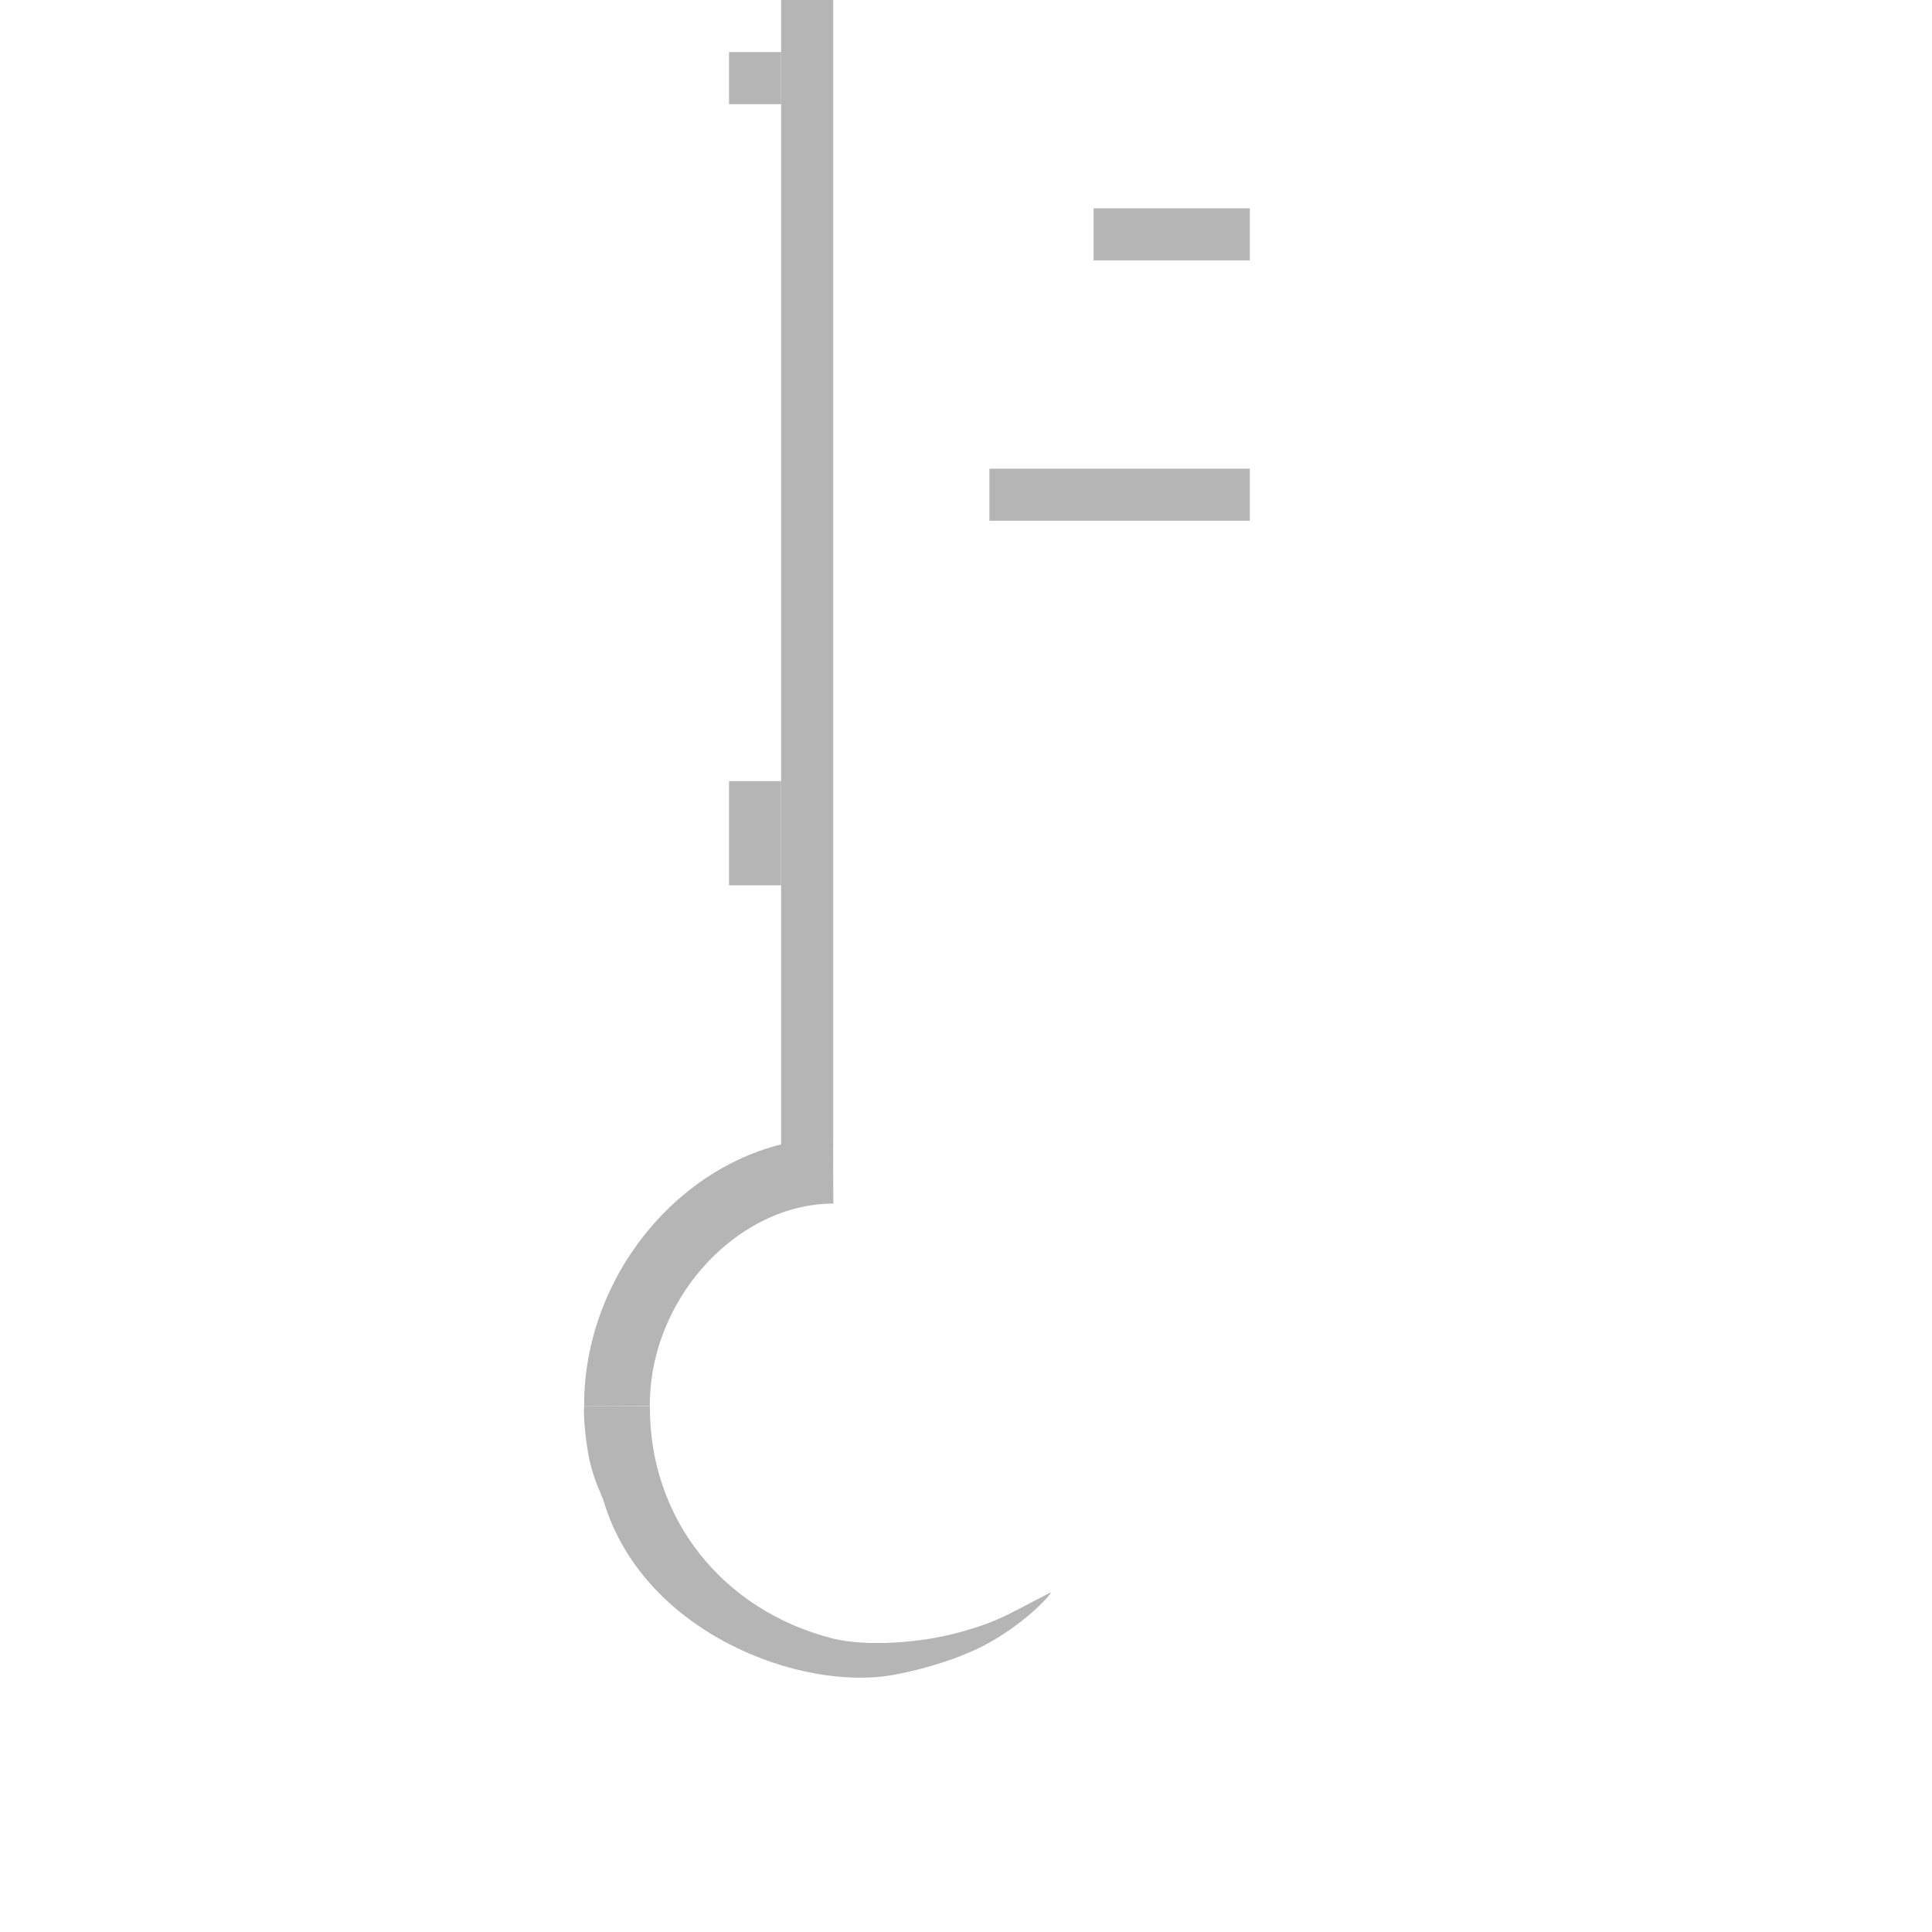
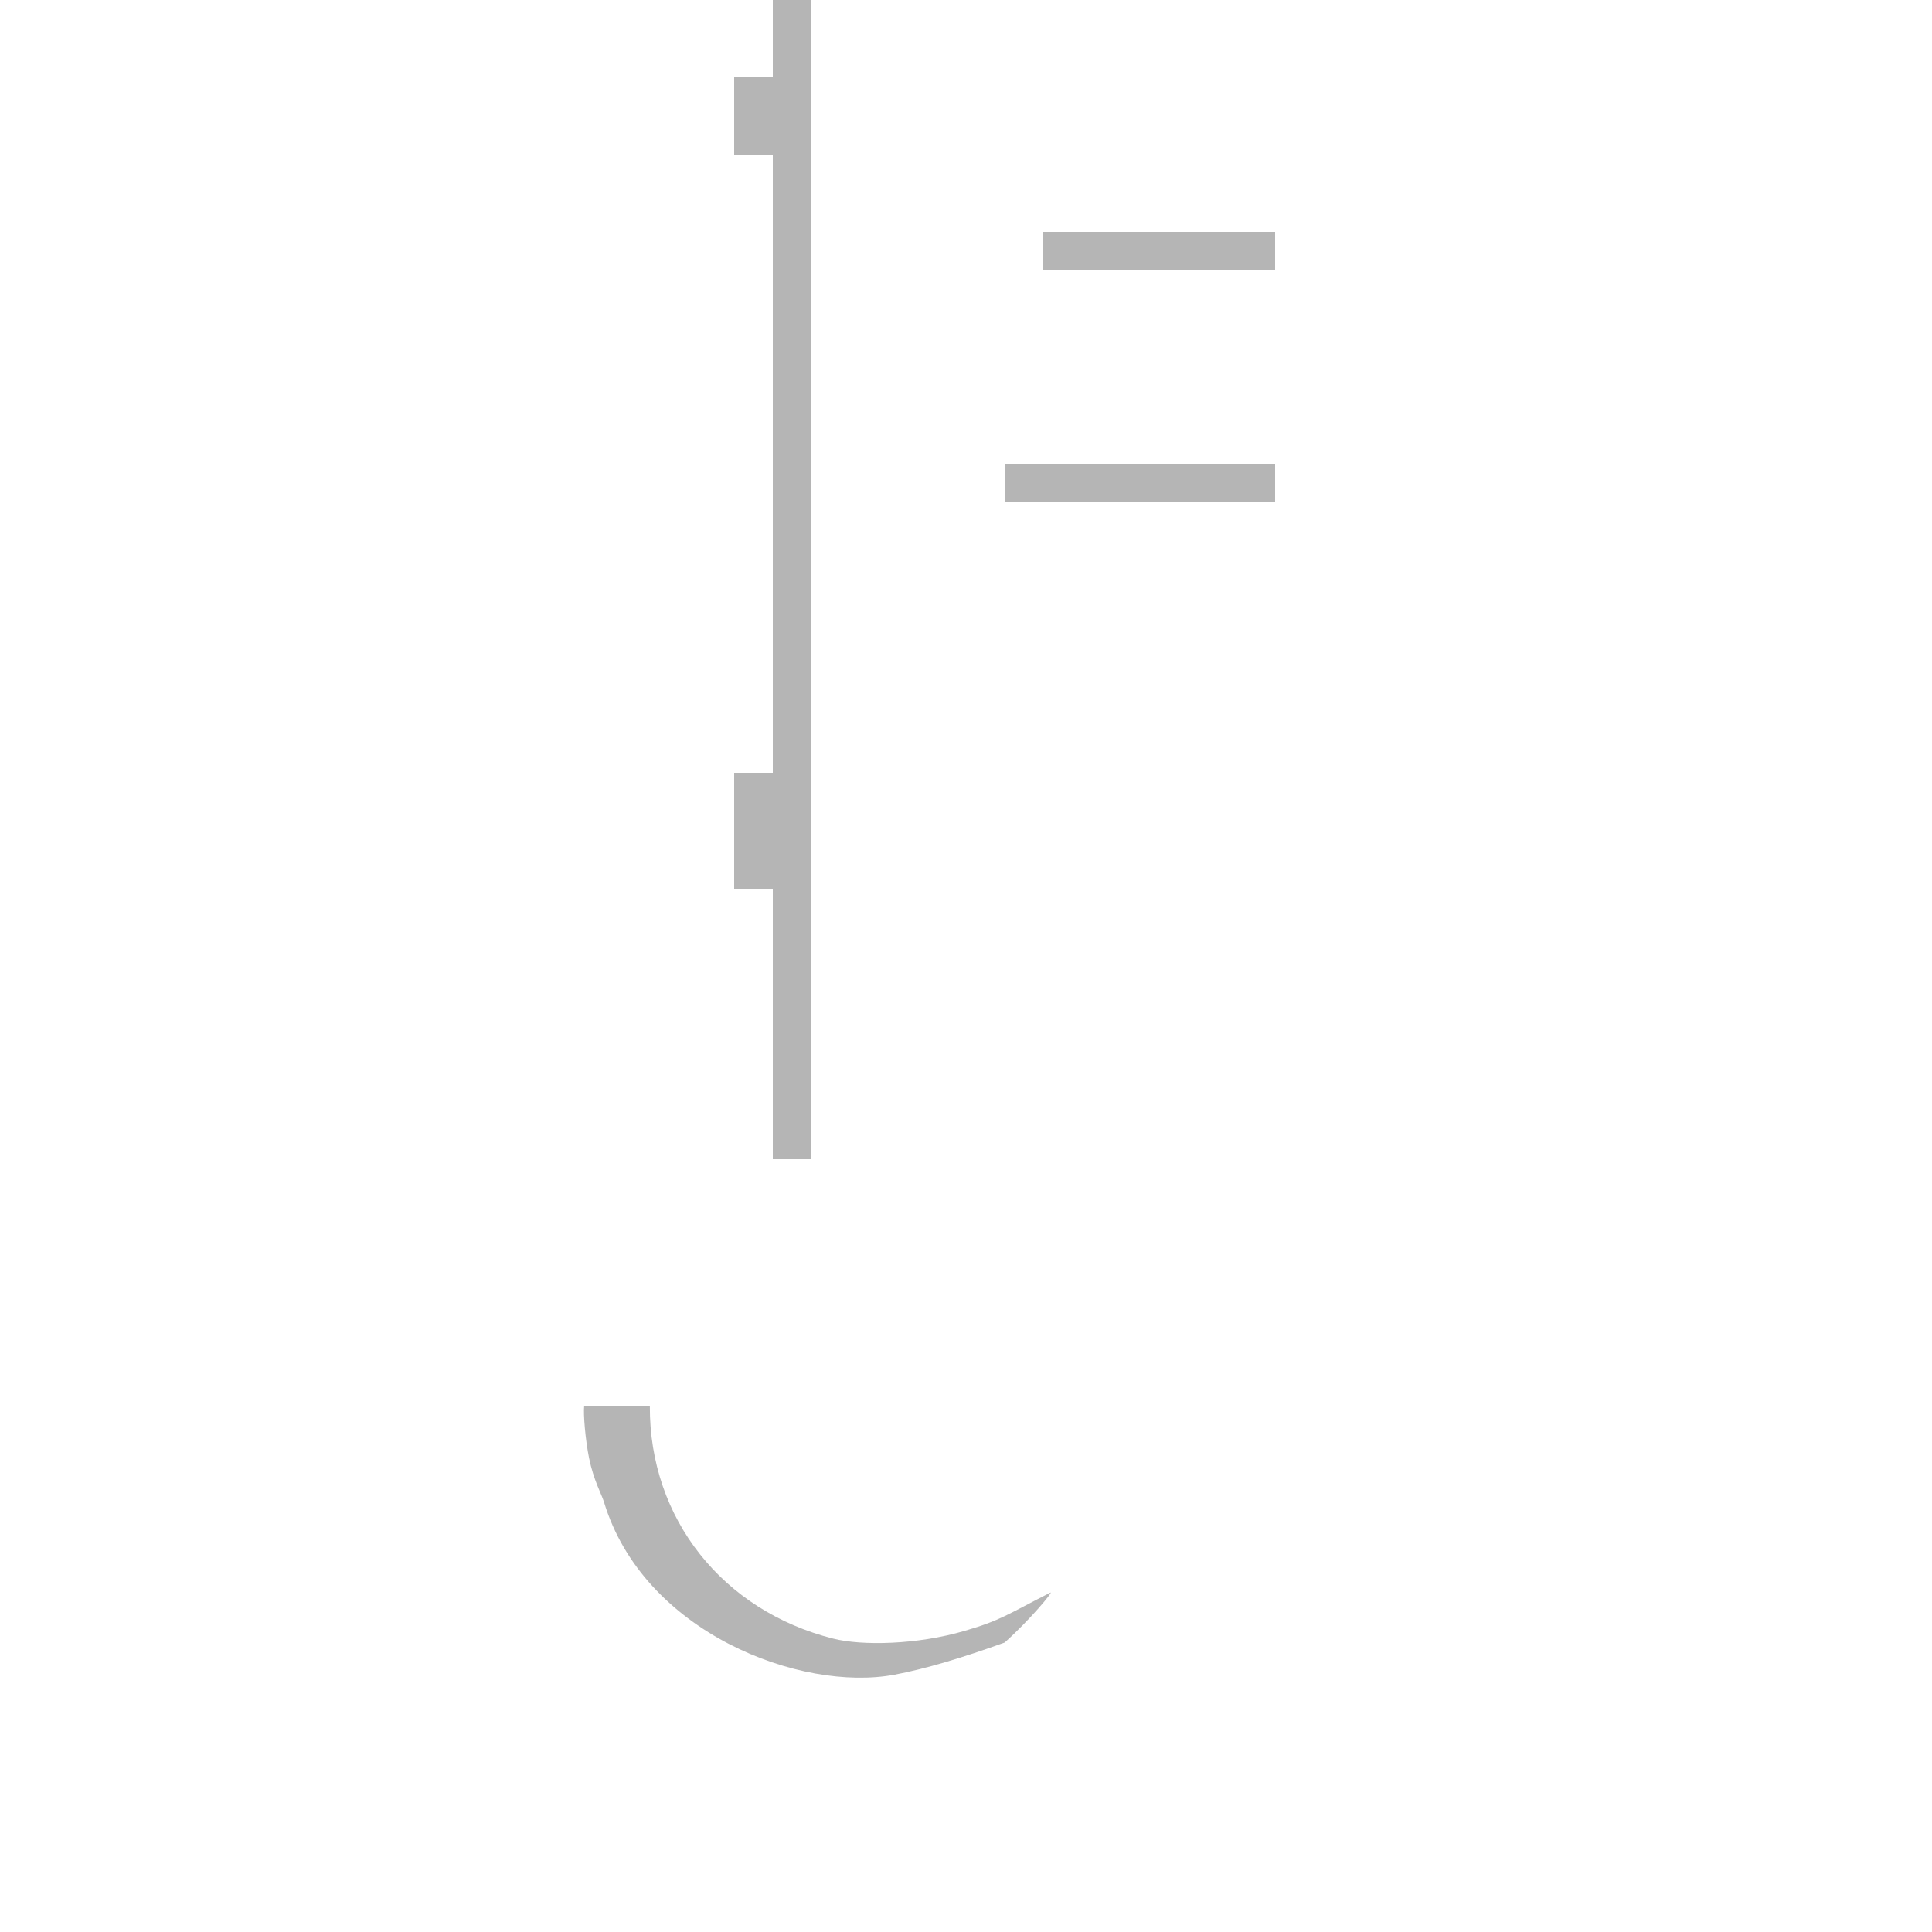
- <svg xmlns="http://www.w3.org/2000/svg" viewBox="0 0 500 500" width="32" height="32">
-   <rect x="202.155" width="40.431" height="296.494" style="fill: rgb(255, 255, 255);" />
-   <rect x="242.586" y="53.908" width="40.431" height="67.385" style="fill: rgb(255, 255, 255);" />
-   <rect x="256.063" y="40.431" width="67.385" height="26.954" style="fill: rgb(255, 255, 255);" />
-   <rect x="256.063" y="107.816" width="67.385" height="26.954" style="fill: rgb(255, 255, 255);" />
-   <rect x="188.678" y="13.477" width="67.385" height="13.477" style="fill: rgb(255, 255, 255);" />
-   <rect x="188.678" y="202.155" width="67.385" height="26.954" style="fill: rgb(255, 255, 255);" />
-   <ellipse style="stroke: rgb(255, 255, 255); fill: none; stroke-width: 32px;" cx="222.37" cy="363.879" rx="47.169" ry="53.908" />
-   <ellipse style="stroke: rgb(255, 255, 255); fill: none; stroke-width: 32px;" cx="222.371" cy="363.879" rx="47.169" ry="53.908" />
-   <ellipse style="stroke: rgb(255, 255, 255); fill: none; stroke-width: 32px;" cx="221.661" cy="363.879" rx="53.907" ry="53.908" />
-   <ellipse style="stroke: rgb(255, 255, 255); fill: none; stroke-width: 32px;" cx="221.663" cy="363.879" rx="53.907" ry="53.908" />
-   <rect x="202.155" width="13.477" height="296.494" style="fill: rgb(181, 181, 181);" />
-   <rect x="283.017" y="53.908" width="40.431" height="13.477" style="fill: rgb(181, 181, 181);" />
-   <rect x="256.063" y="121.293" width="67.385" height="13.477" style="fill: rgb(181, 181, 181);" />
-   <rect x="188.678" y="202.155" width="13.477" height="26.954" style="fill: rgb(181, 181, 181);" />
-   <rect x="188.678" y="13.477" width="13.477" height="13.477" style="fill: rgb(181, 181, 181);" />
-   <path d="M 159.672 363.773 C 159.672 331.537 186.082 303.077 215.855 303.077" style="fill: none; stroke: rgb(181, 181, 181); stroke-width: 17px;" transform="matrix(0.999993, -0.003654, 0.003654, 0.999993, -1.329126, 0.691922)" />
-   <path style="fill: rgb(181, 181, 181);" d="M 151.183 363.879 C 150.941 366.016 151.488 372.57 152.453 377.356 C 153.589 382.993 155.755 386.888 156.277 388.626 C 166.475 422.553 207.276 437.952 231.491 433.411 C 239.537 431.902 249.02 429.035 256.063 425.09 C 266.537 419.226 272.82 411.672 271.834 412.171 C 260.744 417.787 259.099 419.316 249.573 422.095 C 237.36 425.658 223.151 425.972 215.632 424.073 C 187.062 416.859 168.034 393.058 168.182 363.879" />
+ <svg xmlns="http://www.w3.org/2000/svg" viewBox="0 0 50 50" width="50" height="50">
+   <rect x="20" width="4" height="30" style="fill: rgb(255, 255, 255);" />
+   <rect x="24" y="5" width="3" height="7" style="fill: rgb(255, 255, 255);" />
+   <rect x="26" y="4" width="7" height="3" style="fill: rgb(255, 255, 255);" />
+   <rect x="26" y="10" width="7" height="3" style="fill: rgb(255, 255, 255);" />
+   <rect x="19" y="2" width="6" height="2" style="fill: rgb(255, 255, 255);" />
+   <rect x="19" y="20" width="6" height="3" style="fill: rgb(255, 255, 255);" />
+   <ellipse style="stroke: rgb(255, 255, 255); fill: none; stroke-width: 3px;" cx="22" cy="36" rx="4" ry="5" />
+   <ellipse style="stroke: rgb(255, 255, 255); fill: none; stroke-width: 3px;" cx="22" cy="36" rx="5" ry="5" />
+   <rect x="20" width="1" height="30" style="fill: rgb(181, 181, 181);" />
+   <rect x="27" y="6" width="6" height="1" style="fill: rgb(181, 181, 181);" />
+   <rect x="26" y="12" width="7" height="1" style="fill: rgb(181, 181, 181);" />
+   <rect x="19" y="20" width="2" height="3" style="fill: rgb(181, 181, 181);" />
+   <rect x="19" y="2" width="2" height="2" style="fill: rgb(181, 181, 181);" />
+   <path style="fill: rgb(181, 181, 181);" d="M 15.118 36.388 C 15.094 36.602 15.149 37.257 15.245 37.736 C 15.359 38.299 15.575 38.689 15.628 38.863 C 16.648 42.255 20.728 43.795 23.149 43.341 C 23.954 43.19 24.902 42.904 26 42.509 C 26.654 41.923 27.282 41.167 27.183 41.217 C 26.074 41.779 25.91 41.932 24.957 42.209 C 23.736 42.566 22.315 42.597 21.563 42.407 C 18.706 41.686 16.803 39.306 16.818 36.388" />
</svg>
